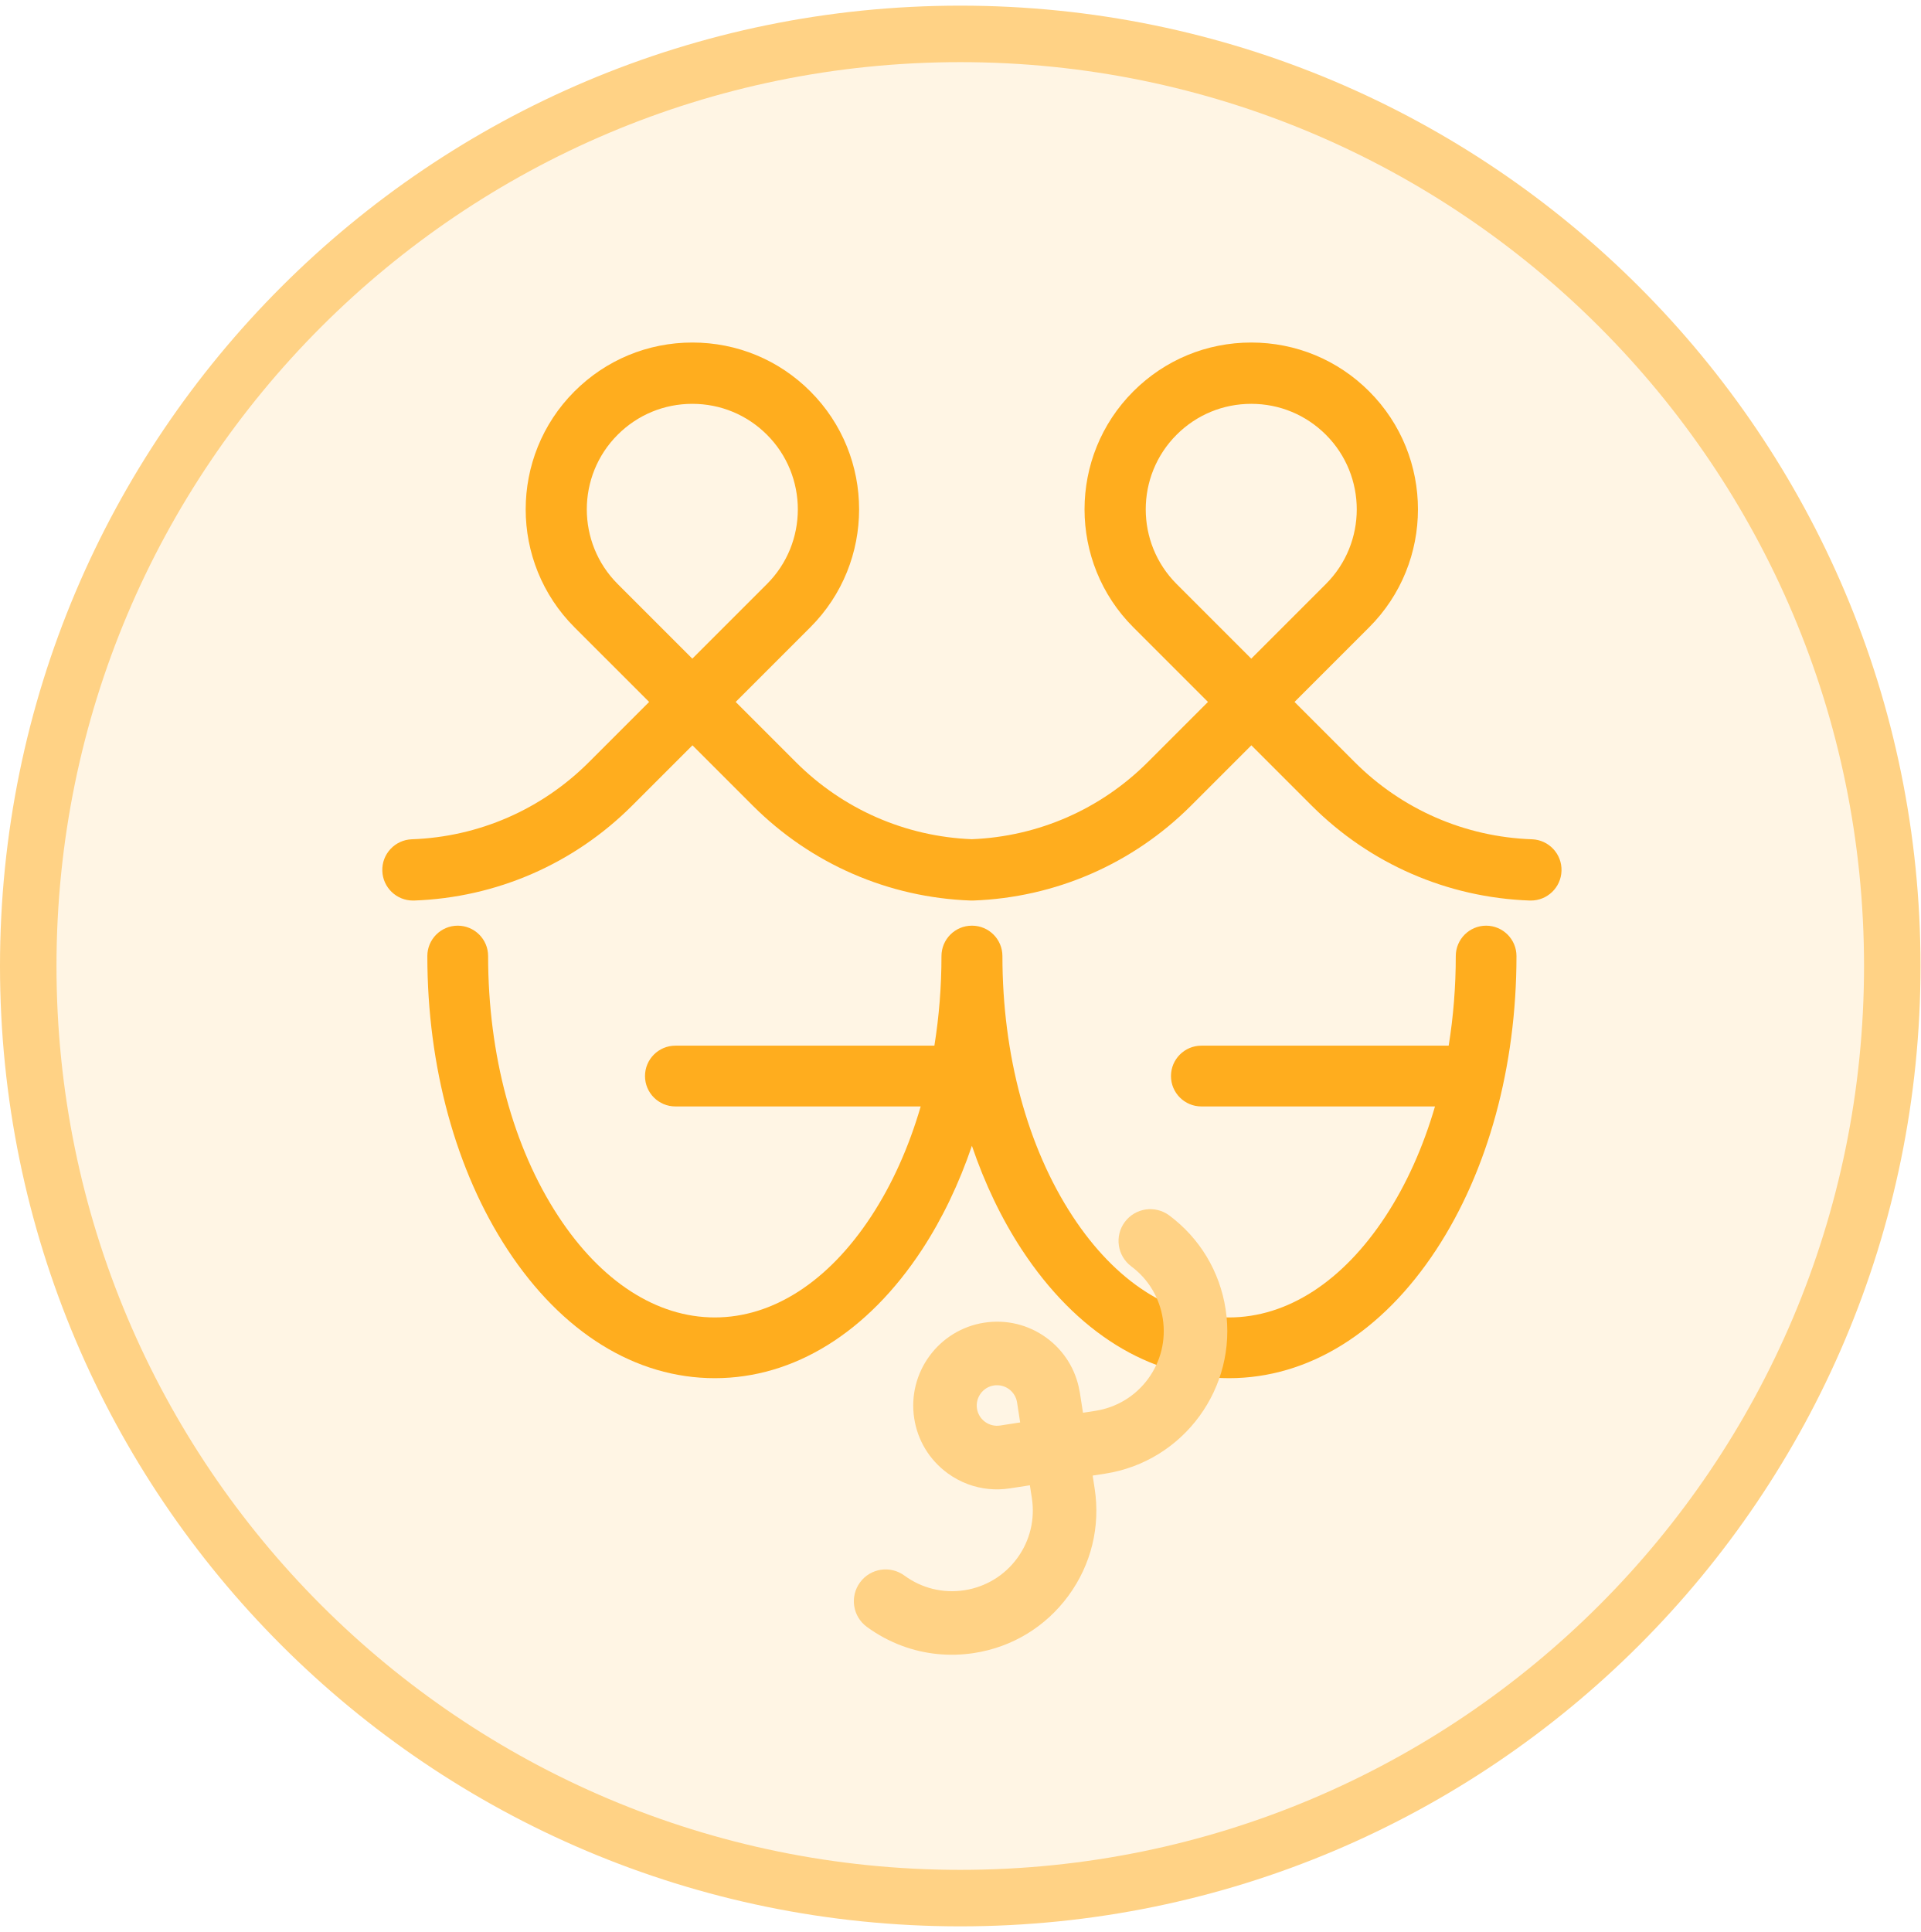
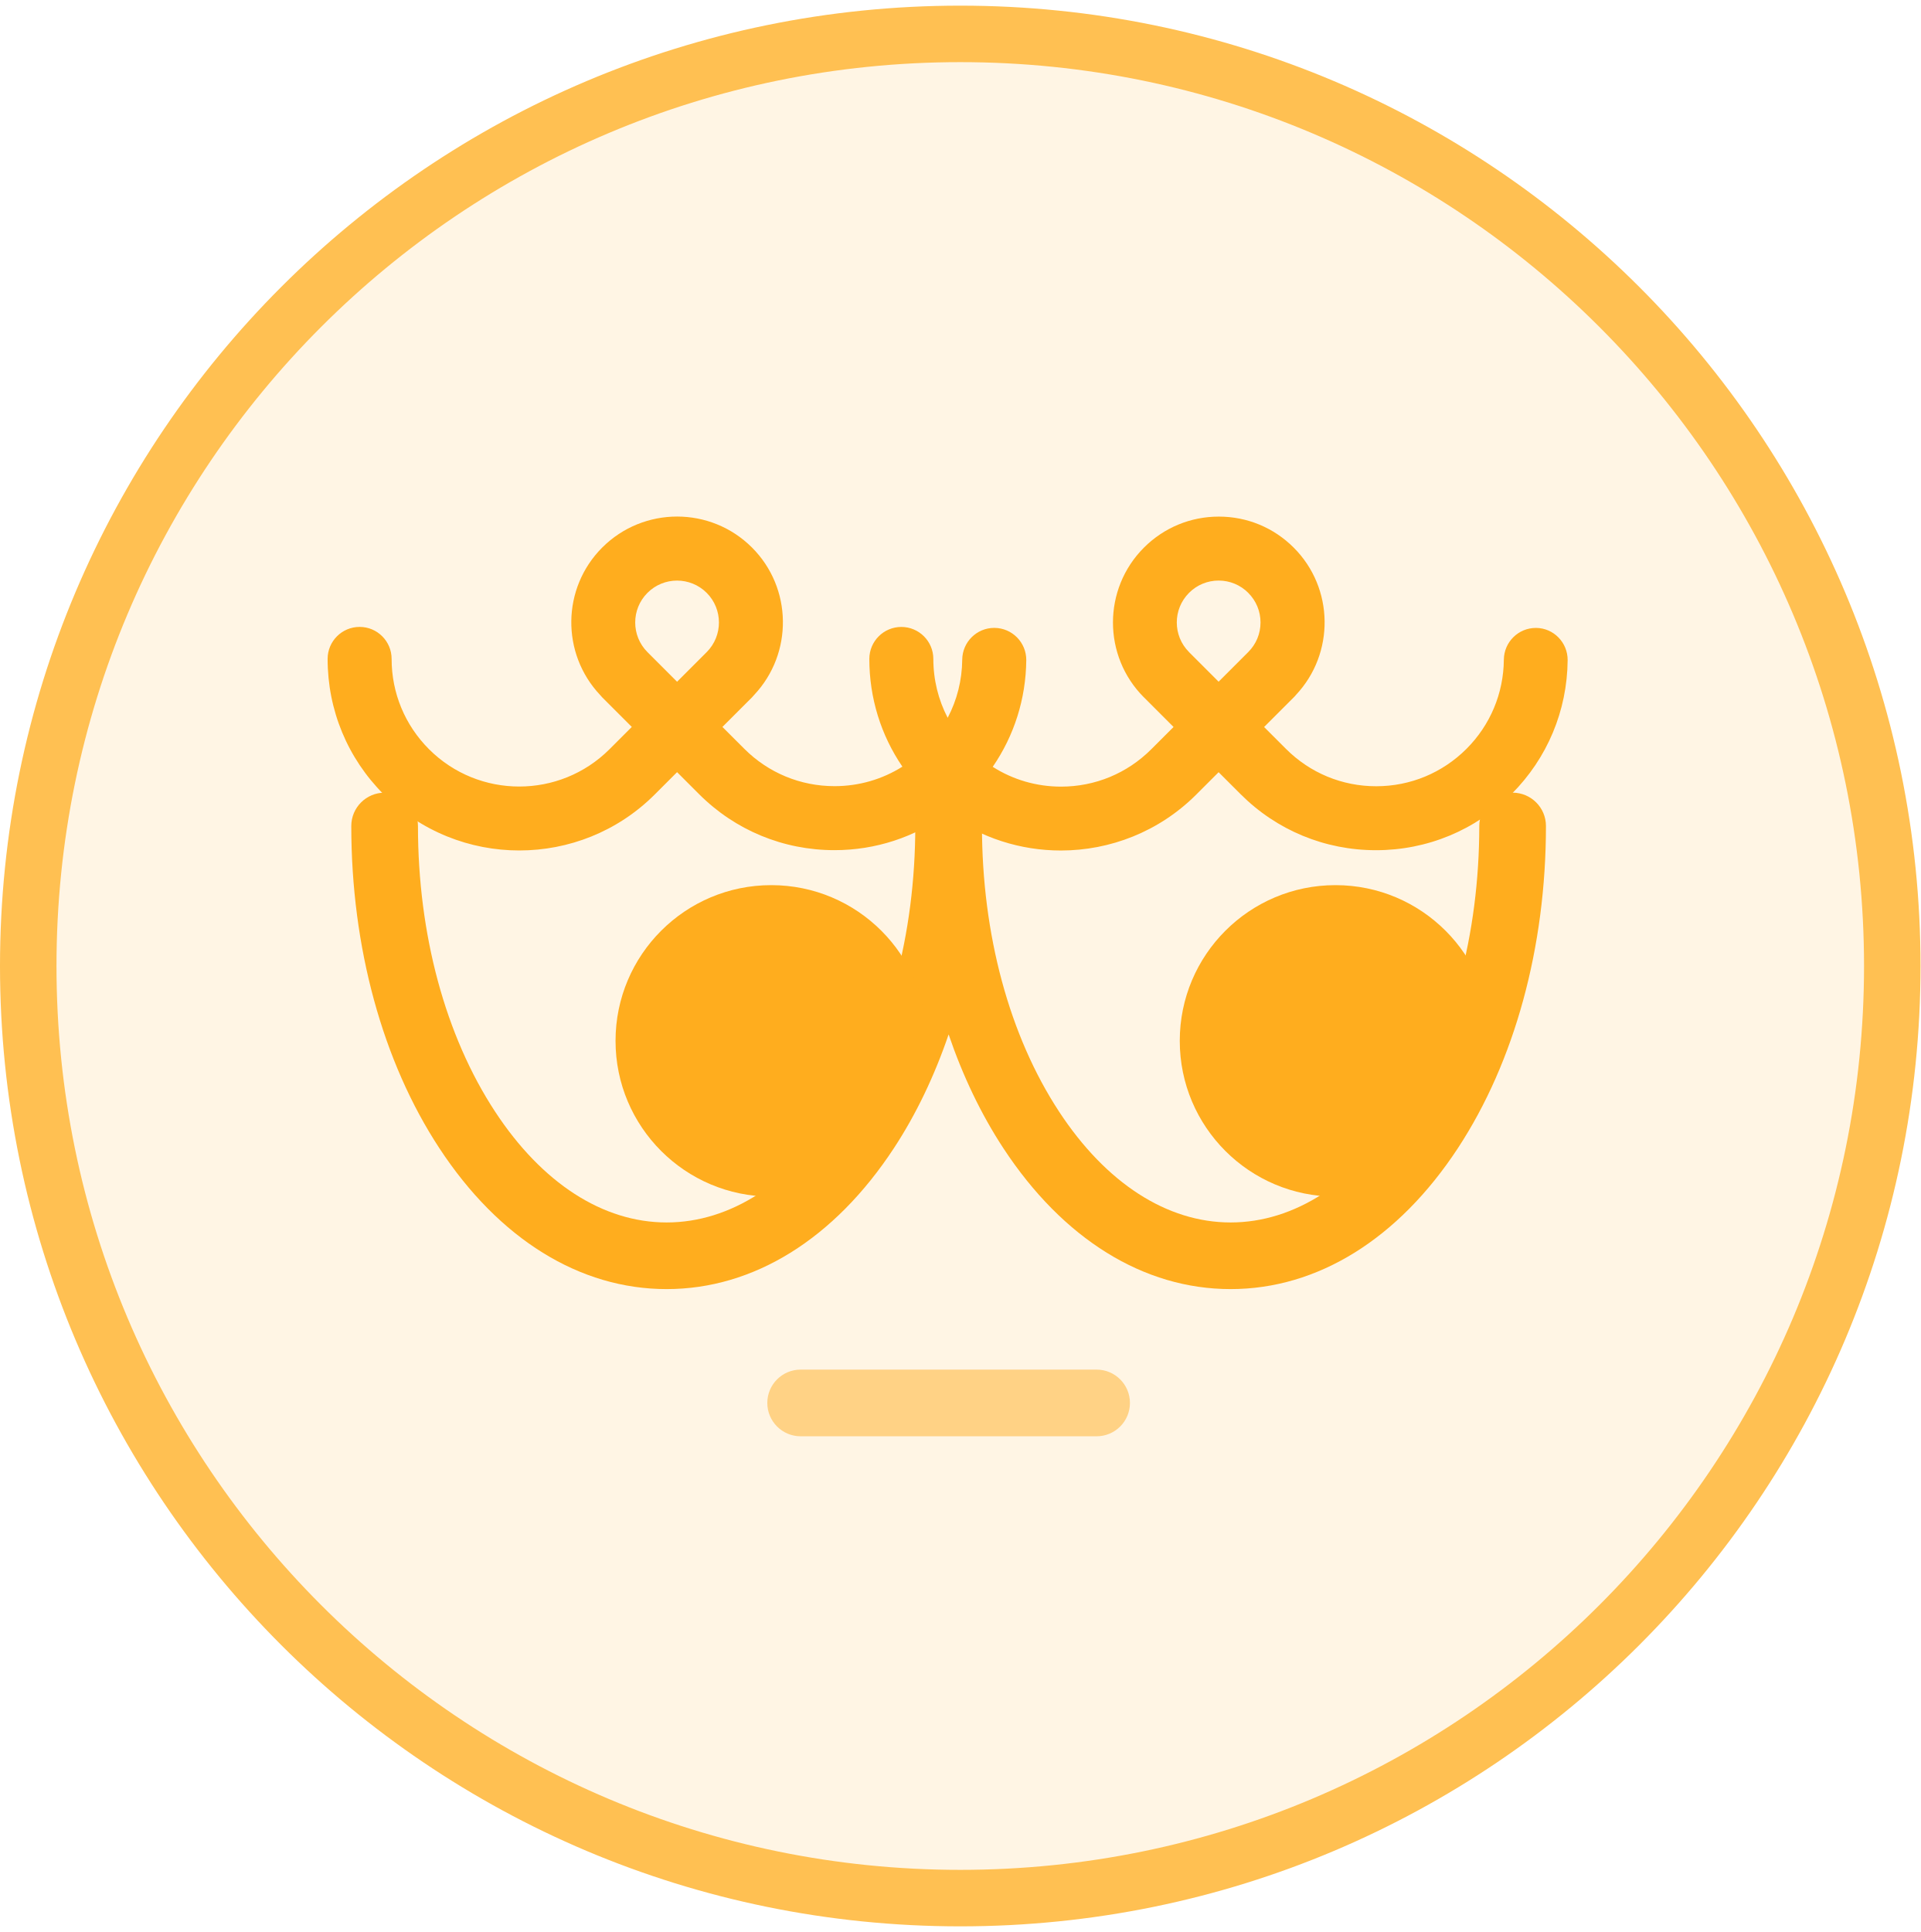
<svg xmlns="http://www.w3.org/2000/svg" width="170" height="171" viewBox="0 0 170 171" fill="none">
-   <circle cx="80" cy="80" r="82.5" transform="matrix(1 0 0 -1 5 165.5)" fill="#FFF5E4" stroke="#FFD285" stroke-width="5" />
-   <path d="M131.552 81.931C130.067 81.931 128.862 83.136 128.862 84.621C128.862 87.332 128.647 89.99 128.234 92.551H106.342C104.857 92.551 103.652 93.756 103.652 95.24C103.652 96.725 104.857 97.93 106.342 97.93H127.022C125.975 101.521 124.504 104.817 122.636 107.664C118.852 113.432 113.938 116.606 108.795 116.606C103.652 116.606 98.738 113.432 94.954 107.664C90.941 101.549 88.732 93.365 88.732 84.621C88.732 83.136 87.526 81.931 86.042 81.931C86.042 81.931 86.038 81.931 86.034 81.931C86.031 81.931 86.031 81.931 86.027 81.931C84.543 81.931 83.337 83.136 83.337 84.621C83.337 87.332 83.122 89.99 82.71 92.551H59.784C58.299 92.551 57.094 93.756 57.094 95.24C57.094 96.725 58.299 97.93 59.784 97.93H81.498C80.45 101.521 78.98 104.817 77.111 107.664C73.327 113.432 68.414 116.606 63.27 116.606C58.127 116.606 53.214 113.432 49.43 107.664C45.416 101.546 43.207 93.365 43.207 84.621C43.207 83.136 42.002 81.931 40.517 81.931C39.032 81.931 37.827 83.136 37.827 84.621C37.827 94.401 40.352 103.633 44.932 110.613C49.745 117.944 56.255 121.982 63.27 121.982C70.286 121.982 76.799 117.944 81.609 110.613C83.413 107.862 84.894 104.756 86.031 101.413C87.168 104.759 88.649 107.862 90.453 110.613C95.266 117.944 101.776 121.982 108.791 121.982C115.807 121.982 122.32 117.944 127.13 110.613C131.713 103.63 134.235 94.398 134.235 84.621C134.235 83.136 133.03 81.931 131.545 81.931H131.552Z" fill="#FFAD1E" />
-   <path d="M135.593 74.284C129.676 74.074 124.113 71.653 119.924 67.463L114.589 62.128L121.196 55.521C126.954 49.763 126.954 40.398 121.196 34.64C118.409 31.85 114.701 30.317 110.758 30.317C106.814 30.317 103.106 31.854 100.319 34.64C94.561 40.398 94.561 49.763 100.319 55.521L106.926 62.128L101.591 67.463C97.427 71.627 91.901 74.042 86.024 74.277C80.147 74.045 74.62 71.627 70.456 67.463L65.121 62.128L71.728 55.521C77.486 49.763 77.486 40.398 71.728 34.64C68.942 31.85 65.233 30.317 61.29 30.317C57.347 30.317 53.638 31.854 50.851 34.64C45.093 40.398 45.093 49.763 50.851 55.521L57.459 62.128L52.124 67.463C47.934 71.653 42.372 74.074 36.455 74.284C34.959 74.338 33.787 75.592 33.842 77.089C33.892 78.552 35.096 79.706 36.549 79.706C36.581 79.706 36.614 79.706 36.647 79.706C43.937 79.449 50.797 76.463 55.959 71.302L61.294 65.967L66.629 71.302C71.79 76.463 78.65 79.449 85.941 79.706C85.962 79.706 85.988 79.706 86.009 79.706C86.009 79.706 86.016 79.706 86.02 79.706C86.02 79.706 86.027 79.706 86.031 79.706C86.035 79.706 86.038 79.706 86.042 79.706C86.042 79.706 86.049 79.706 86.053 79.706C86.074 79.706 86.1 79.706 86.121 79.706C93.412 79.449 100.272 76.463 105.433 71.302L110.768 65.967L116.103 71.302C121.265 76.463 128.125 79.449 135.416 79.706C135.448 79.706 135.481 79.706 135.513 79.706C136.966 79.706 138.17 78.552 138.22 77.089C138.275 75.592 137.103 74.338 135.607 74.284H135.593ZM54.675 38.479C56.439 36.715 58.785 35.743 61.283 35.743C63.78 35.743 66.123 36.715 67.89 38.479C71.533 42.122 71.533 48.05 67.89 51.69L61.283 58.297L54.675 51.69C51.032 48.046 51.032 42.119 54.675 38.479ZM104.15 38.479C105.914 36.715 108.26 35.743 110.758 35.743C113.255 35.743 115.597 36.715 117.365 38.479C121.008 42.122 121.008 48.05 117.365 51.69L110.758 58.297L104.15 51.69C100.507 48.046 100.507 42.119 104.15 38.479Z" fill="#FFAD1E" />
-   <path d="M91.162 131.462L89.388 131.736C89.388 131.736 89.388 131.736 89.385 131.735C88.121 131.93 86.853 131.799 85.686 131.366C85.046 131.129 84.435 130.802 83.872 130.39C82.275 129.217 81.225 127.496 80.924 125.536C80.3 121.493 83.082 117.693 87.125 117.069C89.085 116.768 91.043 117.246 92.641 118.415C94.195 119.555 95.222 121.216 95.557 123.108C95.569 123.161 95.582 123.213 95.589 123.268L95.863 125.042L96.958 124.872C98.843 124.579 100.505 123.571 101.631 122.033C102.758 120.495 103.218 118.606 102.929 116.723C102.64 114.86 101.651 113.213 100.14 112.088C98.897 111.159 98.638 109.399 99.568 108.152C100.497 106.909 102.257 106.65 103.504 107.58C106.202 109.593 107.971 112.533 108.487 115.865C109.562 122.823 104.774 129.359 97.815 130.434L96.72 130.603L96.895 131.74C97.417 135.11 96.593 138.484 94.576 141.236C92.56 143.988 89.596 145.788 86.223 146.309C84.043 146.644 81.862 146.42 79.851 145.674C78.75 145.265 77.702 144.705 76.731 143.992C75.478 143.076 75.207 141.315 76.125 140.06C77.043 138.804 78.803 138.533 80.058 139.454C81.596 140.581 83.485 141.042 85.368 140.752C87.253 140.459 88.914 139.452 90.041 137.914C91.167 136.376 91.628 134.487 91.339 132.603L91.163 131.47L91.162 131.462ZM87.98 122.626C87.505 122.697 87.091 122.952 86.807 123.339C86.524 123.725 86.408 124.199 86.48 124.673C86.552 125.148 86.806 125.562 87.193 125.846C87.58 126.129 88.053 126.245 88.528 126.173L90.302 125.899L90.028 124.125C89.874 123.148 88.959 122.477 87.98 122.626Z" fill="#FFD285" />
+   <circle cx="85" cy="85.5" r="82.5" transform="rotate(180 85 85.5)" fill="#FFF5E4" stroke="#FFC052" stroke-width="5" />
+   <path d="M121.798 75.251C117.266 75.251 113.005 73.487 109.803 70.281L107.869 68.347L105.897 70.319C102.589 73.627 98.245 75.278 93.902 75.278C90.367 75.278 86.832 74.182 83.855 71.992C80.97 74.103 77.507 75.247 73.862 75.247C69.33 75.247 65.069 73.484 61.867 70.277L59.933 68.343L57.961 70.315C54.653 73.623 50.309 75.274 45.966 75.274C41.622 75.274 37.279 73.62 33.971 70.315C30.768 67.112 29 62.852 29 58.319C29 56.756 30.269 55.487 31.833 55.487C33.396 55.487 34.665 56.756 34.665 58.319C34.665 61.337 35.84 64.174 37.974 66.311C42.382 70.719 49.546 70.715 53.954 66.311L55.925 64.34L53.304 61.719C53.289 61.703 53.278 61.688 53.267 61.677C53.214 61.62 53.161 61.564 53.112 61.503C49.663 57.836 49.72 52.05 53.308 48.462C56.964 44.806 62.909 44.806 66.565 48.462C70.149 52.046 70.21 57.832 66.761 61.503C66.712 61.564 66.659 61.62 66.606 61.677C66.591 61.692 66.58 61.707 66.569 61.719L63.947 64.34L65.881 66.273C68.015 68.407 70.852 69.582 73.873 69.582C76.034 69.582 78.096 68.978 79.878 67.856C77.975 65.065 76.951 61.775 76.951 58.323C76.951 56.76 78.22 55.49 79.784 55.49C81.348 55.49 82.617 56.76 82.617 58.323C82.617 60.166 83.058 61.941 83.886 63.532C84.713 61.96 85.158 60.204 85.174 58.384C85.189 56.828 86.454 55.574 88.006 55.574H88.033C89.596 55.589 90.854 56.865 90.843 58.429C90.812 61.847 89.774 65.11 87.874 67.871C89.664 69.012 91.745 69.624 93.921 69.624C96.939 69.624 99.775 68.449 101.909 66.315L103.88 64.344L101.263 61.726C101.263 61.726 101.263 61.726 101.259 61.726C97.603 58.07 97.603 52.125 101.259 48.469C103.031 46.698 105.384 45.724 107.888 45.724C110.392 45.724 112.745 46.698 114.516 48.469C118.1 52.053 118.161 57.843 114.712 61.511C114.652 61.586 114.588 61.658 114.516 61.726L111.895 64.347L113.829 66.281C115.963 68.415 118.799 69.59 121.817 69.59C124.834 69.59 127.671 68.415 129.809 66.281C131.916 64.174 133.091 61.371 133.117 58.387C133.132 56.831 134.398 55.577 135.95 55.577H135.976C137.521 55.589 138.775 56.869 138.764 58.433C138.726 62.908 136.962 67.116 133.797 70.281C130.594 73.484 126.334 75.251 121.802 75.251H121.798ZM62.554 52.473C61.107 51.026 58.754 51.026 57.312 52.473C55.865 53.919 55.865 56.272 57.312 57.719L59.933 60.34L62.554 57.719C64 56.272 64 53.919 62.554 52.473ZM110.494 52.473C109.795 51.774 108.862 51.385 107.873 51.385C106.883 51.385 105.95 51.77 105.251 52.473C103.805 53.919 103.805 56.272 105.251 57.715C105.251 57.715 105.251 57.715 105.251 57.719L107.869 60.336L110.49 57.715C111.192 57.016 111.578 56.084 111.578 55.094C111.578 54.104 111.192 53.172 110.49 52.473H110.494Z" fill="#FFAD1E" />
+   <path d="M34.046 70.158C35.675 70.158 36.997 71.48 36.997 73.109C36.997 82.702 39.421 91.677 43.824 98.389C47.975 104.716 53.366 108.199 59.008 108.199C64.65 108.199 70.041 104.716 74.192 98.389C78.595 91.681 81.019 82.702 81.019 73.109C81.019 71.48 82.341 70.158 83.97 70.158C85.599 70.158 86.921 71.48 86.921 73.109C86.921 82.702 89.344 91.677 93.747 98.389C97.898 104.716 103.293 108.199 108.931 108.199C114.57 108.199 119.964 104.716 124.115 98.389C128.518 91.681 130.942 82.702 130.942 73.109C130.942 71.48 132.264 70.158 133.893 70.158C135.522 70.158 136.844 71.48 136.844 73.109C136.844 83.839 134.074 93.967 129.049 101.624C123.769 109.666 116.627 114.097 108.931 114.097C101.235 114.097 94.09 109.666 88.813 101.624C86.838 98.614 85.217 95.214 83.97 91.555C82.722 95.214 81.101 98.614 79.126 101.624C73.846 109.666 66.704 114.097 59.008 114.097C51.312 114.097 44.166 109.666 38.89 101.624C33.861 93.963 31.095 83.835 31.095 73.109C31.095 71.48 32.417 70.158 34.046 70.158Z" fill="#FFAD1E" />
+   <path d="M68.27 105.909C60.657 105.909 54.486 99.738 54.486 92.126C54.486 84.514 60.657 78.343 68.27 78.343C75.882 78.343 82.053 84.514 82.053 92.126C82.053 99.738 75.882 105.909 68.27 105.909Z" fill="#FFAD1E" />
+   <path d="M118.213 105.909C110.601 105.909 104.43 99.738 104.43 92.126C104.43 84.514 110.601 78.343 118.213 78.343C125.825 78.343 131.996 84.514 131.996 92.126C131.996 99.738 125.825 105.909 118.213 105.909Z" fill="#FFAD1E" />
+   <path d="M70.871 127.125H97.069C98.698 127.125 100.02 125.803 100.02 124.174C100.02 122.545 98.698 121.223 97.069 121.223H70.871C69.243 121.223 67.92 122.545 67.92 124.174C67.92 125.803 69.243 127.125 70.871 127.125Z" fill="#FFD285" />
</svg>
